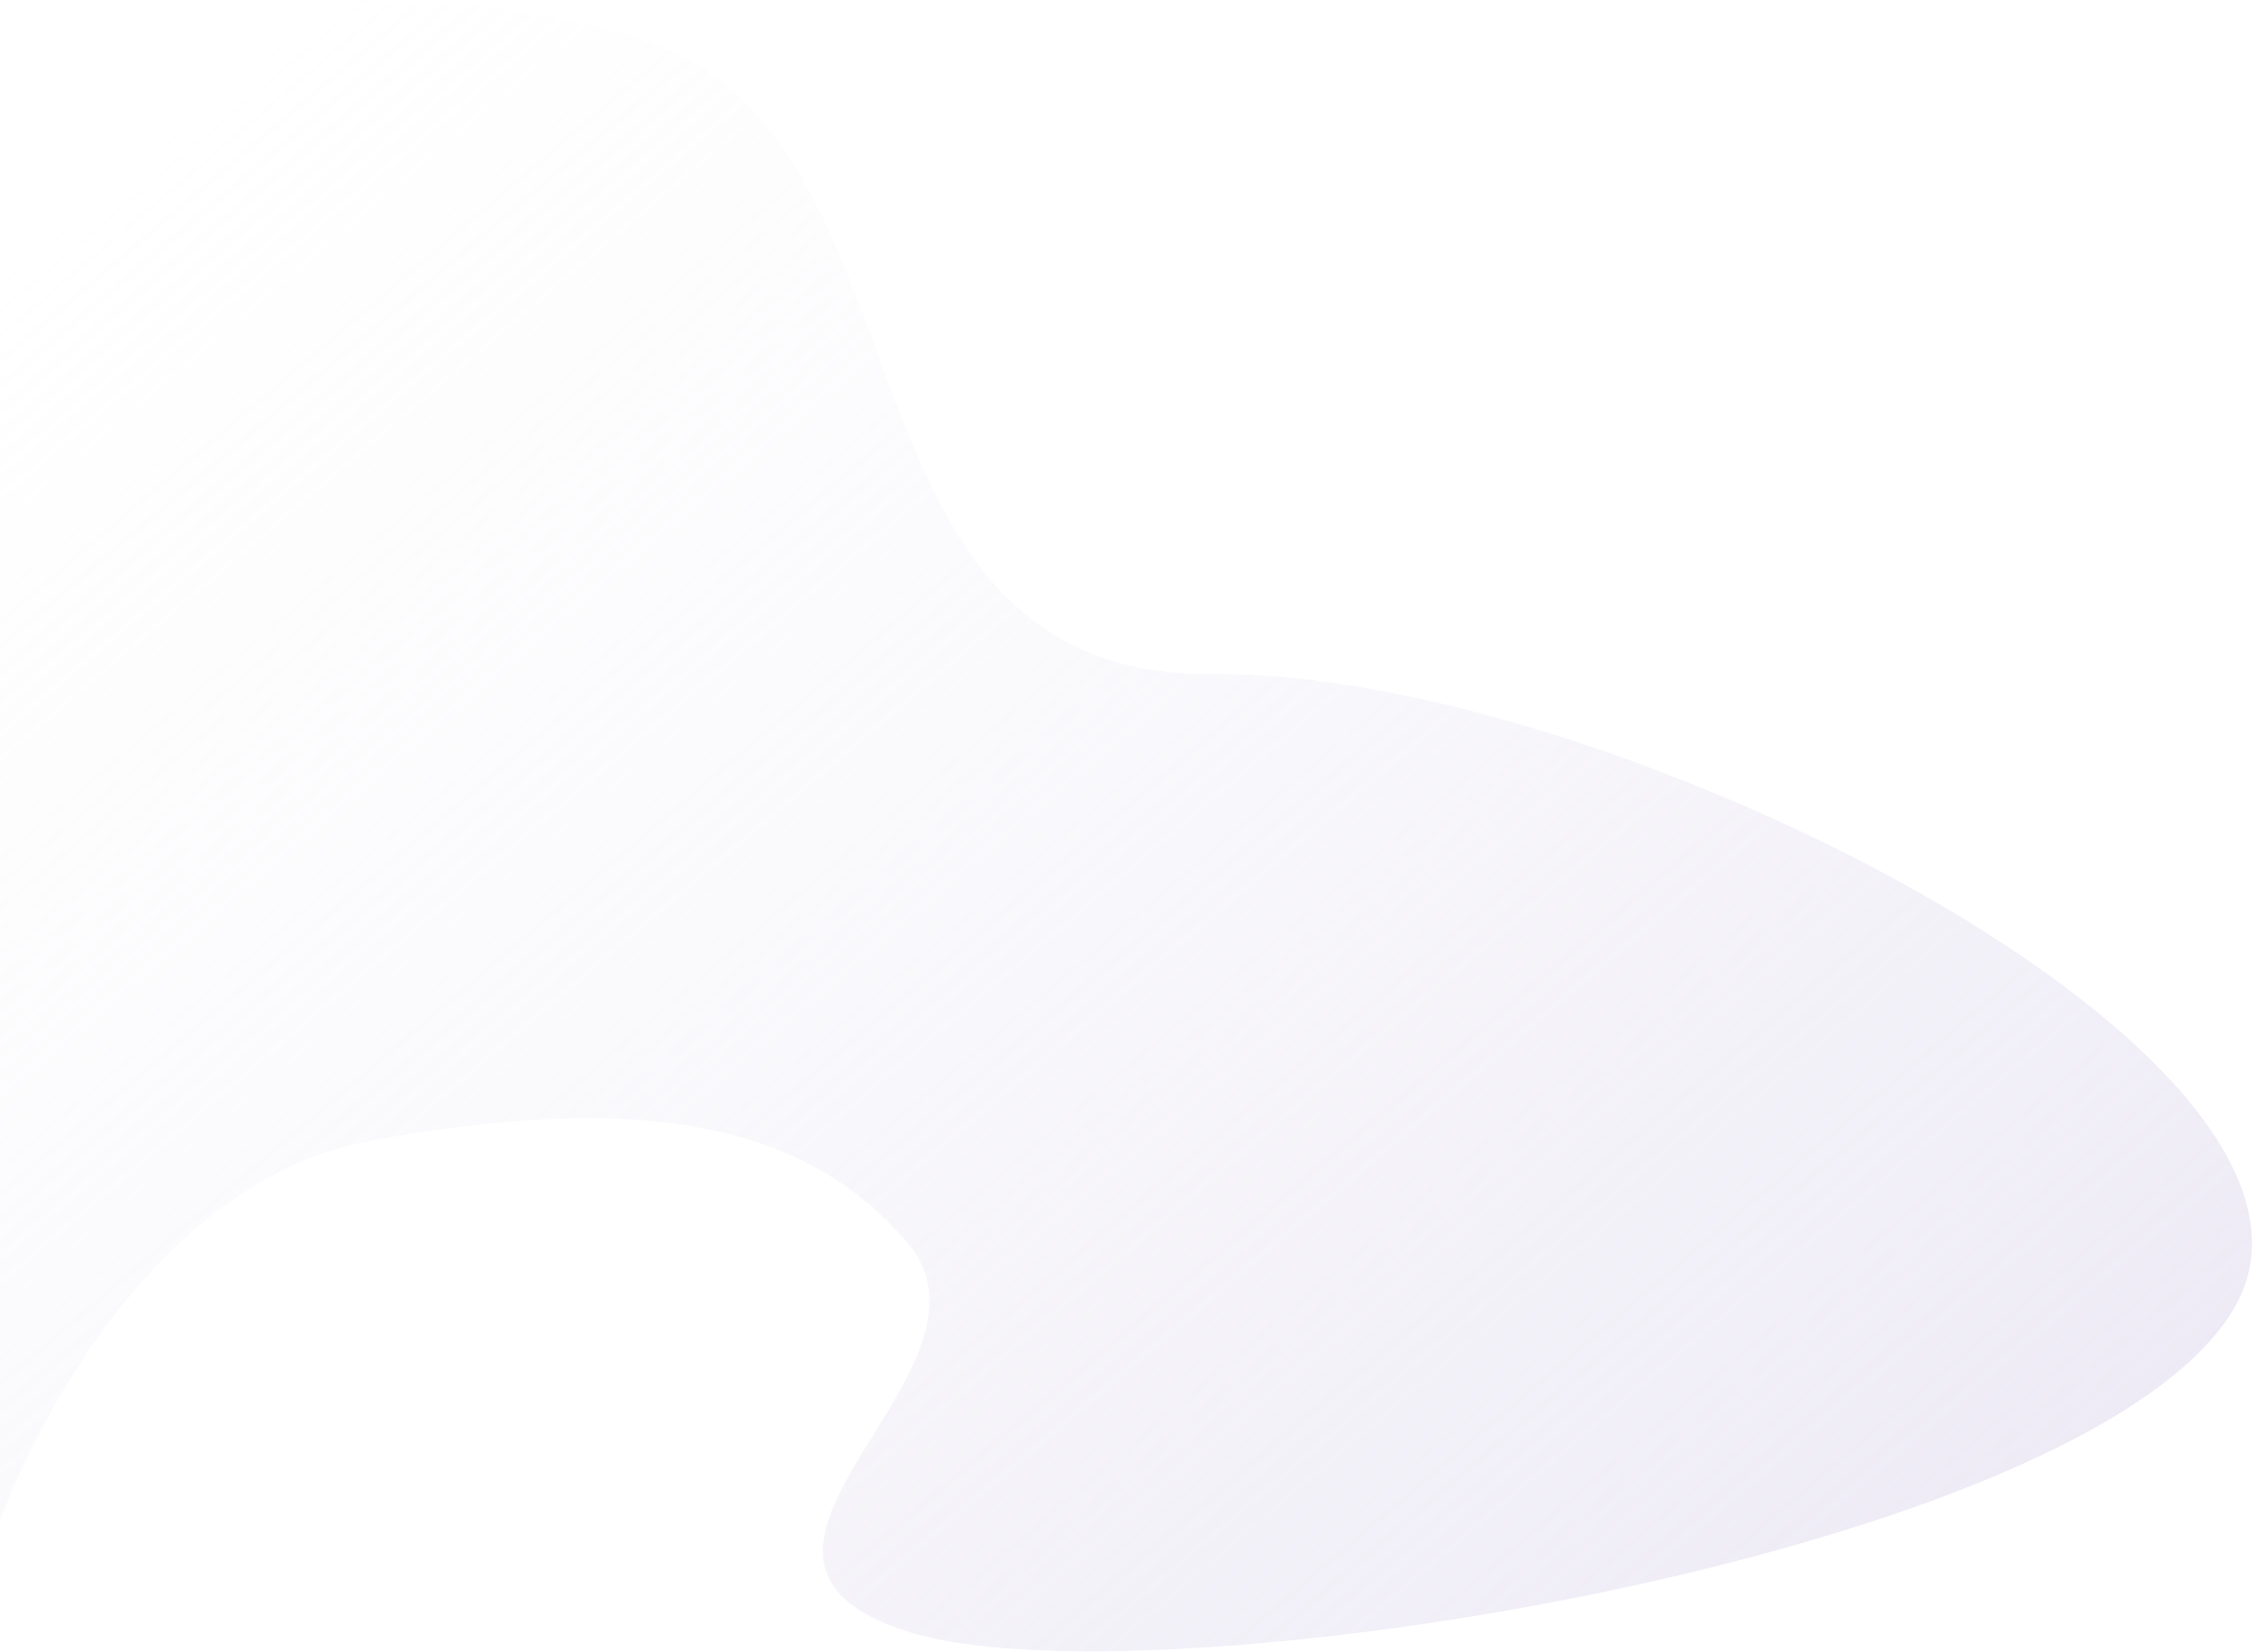
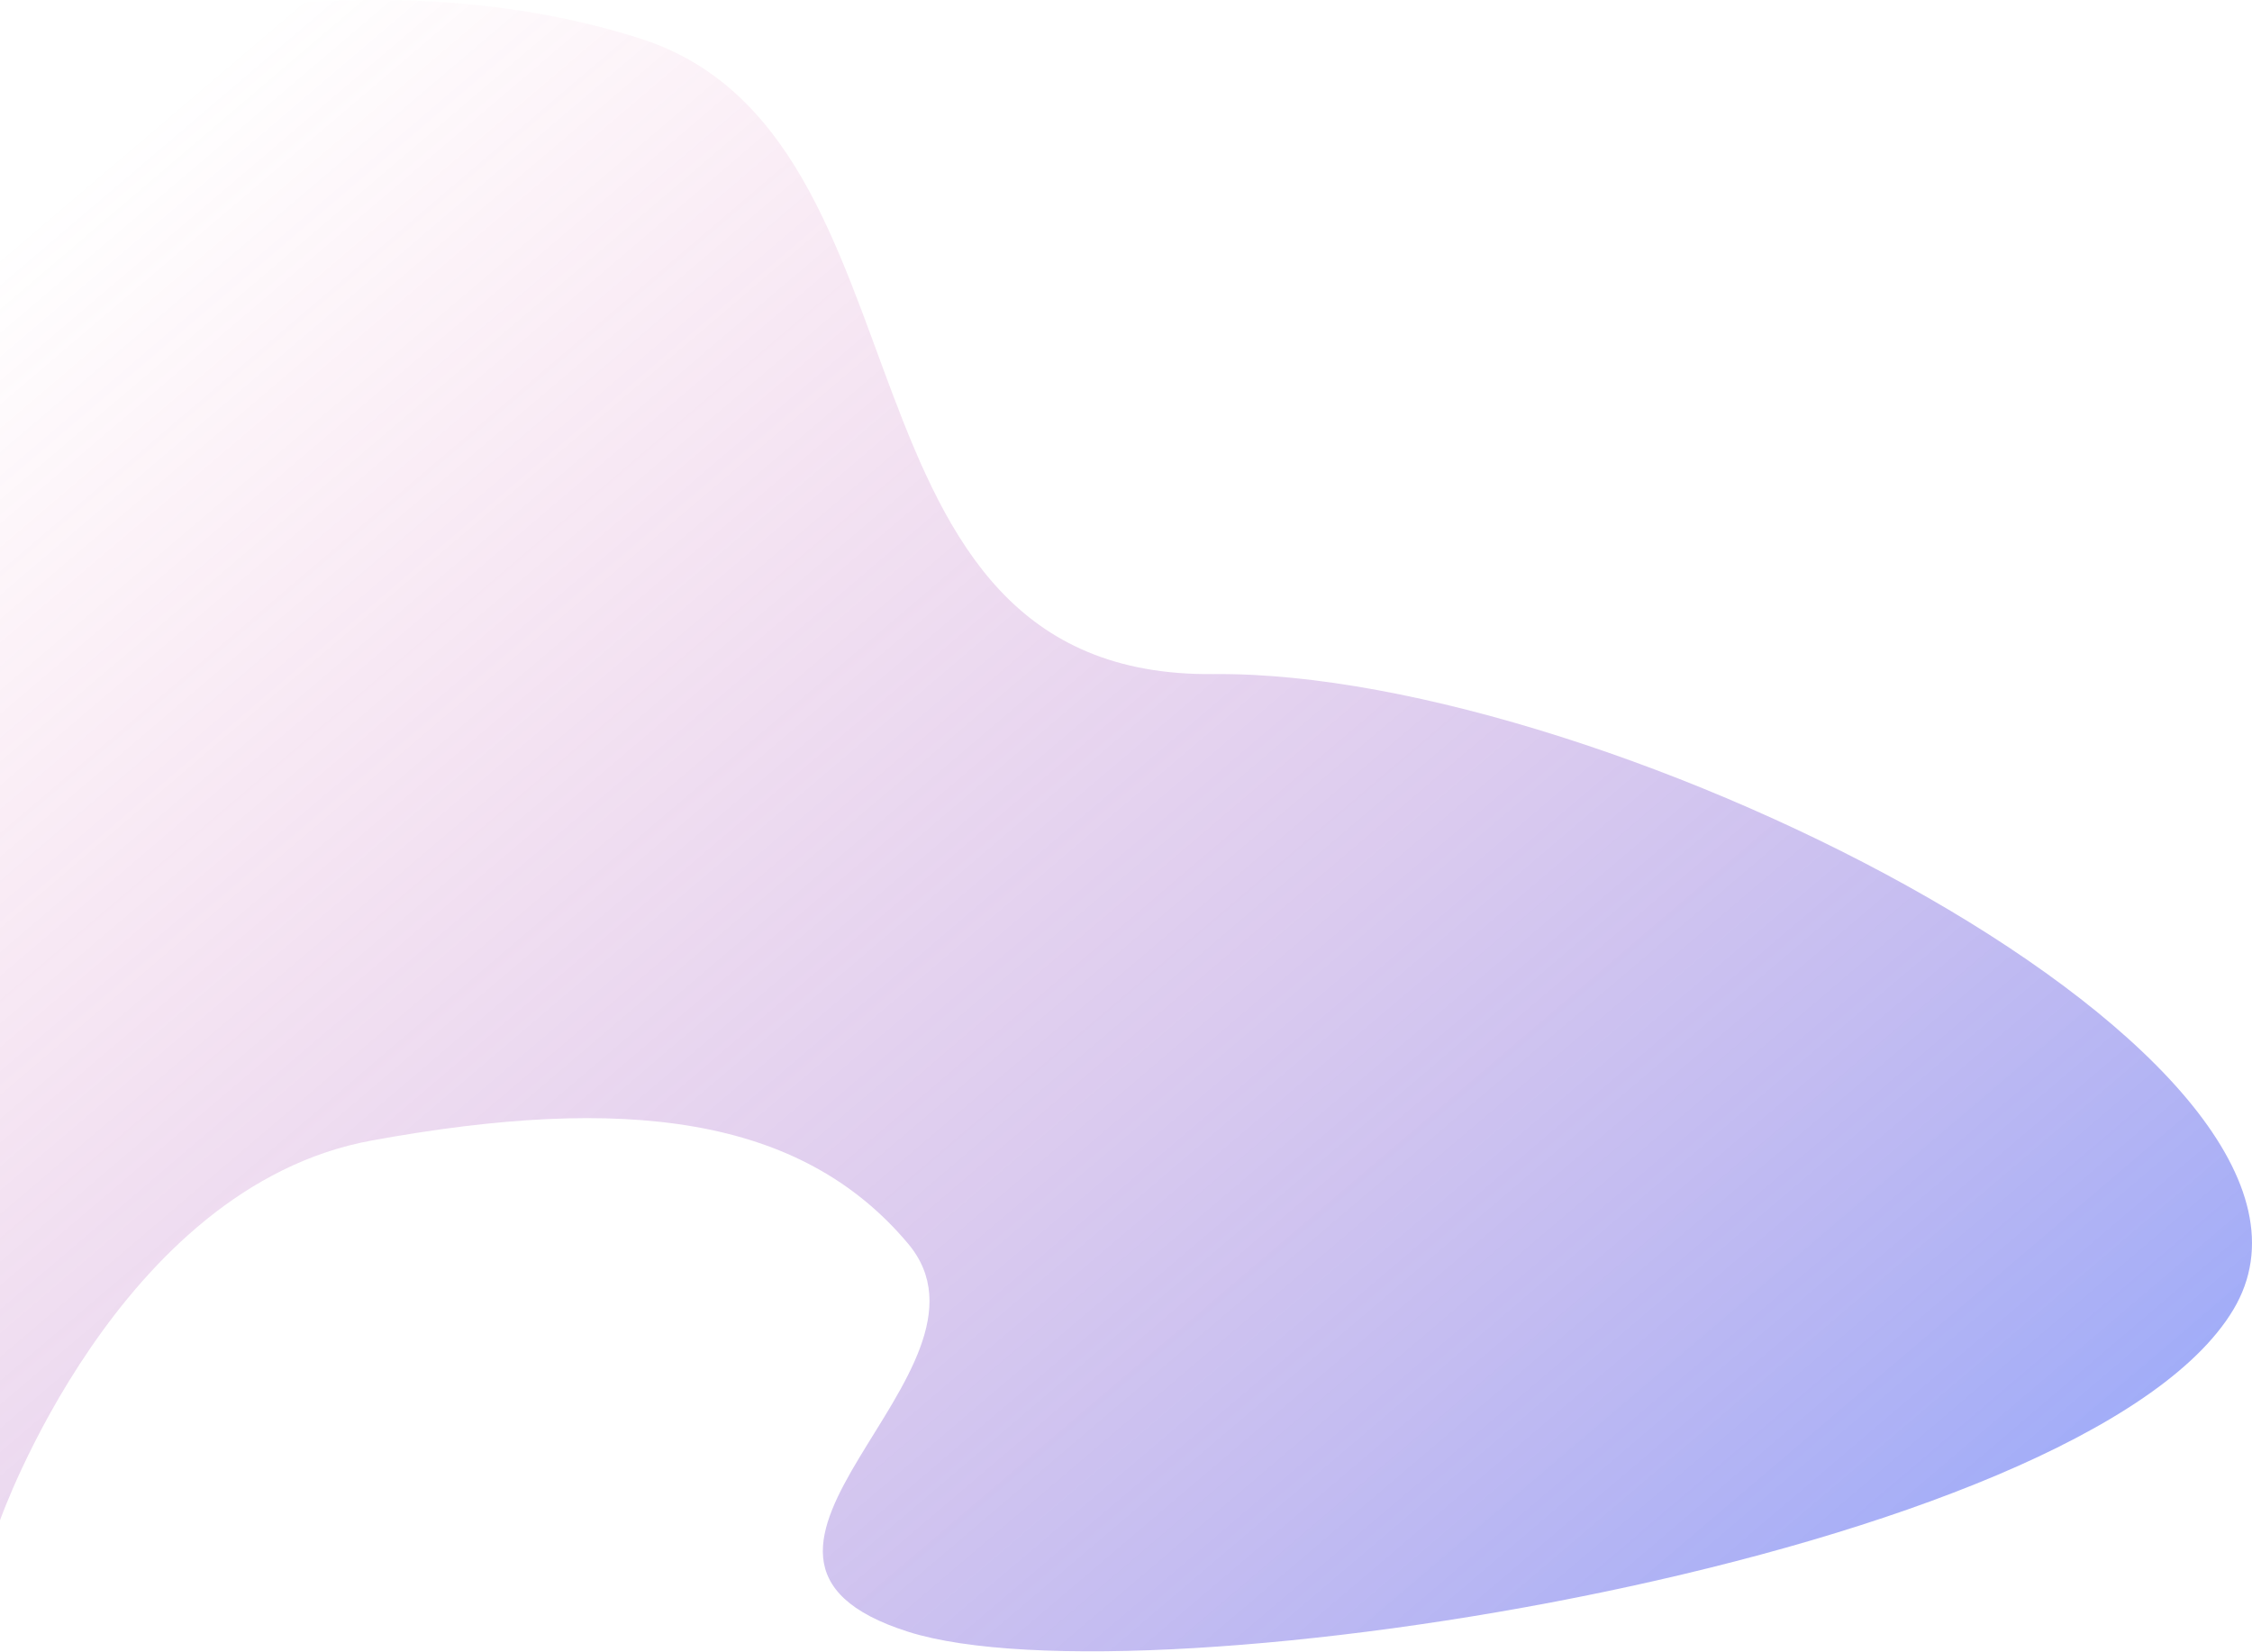
<svg xmlns="http://www.w3.org/2000/svg" width="1091.08" height="800.09" viewBox="0 0 1091.08 800.09">
  <defs>
    <linearGradient id="linear-gradient" x1="0.009" y1="0.143" x2="0.926" y2="0.921" gradientUnits="objectBoundingBox">
-       <stop offset="0" stop-color="#f0eef5" stop-opacity="0" />
-       <stop offset="1" stop-color="#dbd5eb" stop-opacity="0.502" />
+       <stop offset="0" stop-color="#e83e8c" stop-opacity="0" />
+       <stop offset="1" stop-color="#3d58f3" stop-opacity="0.502" />
    </linearGradient>
  </defs>
  <path id="Path_61" data-name="Path 61" d="M0,3458s159-60,310-12c147.979,47.04,86,310,278,308s566,188,494,308-527,192.5-642,156,52-126,0-188-137-72.5-260-50S0,4164,0,4164Z" transform="translate(0 -3427.388)" fill="url(#linear-gradient)" />
</svg>
